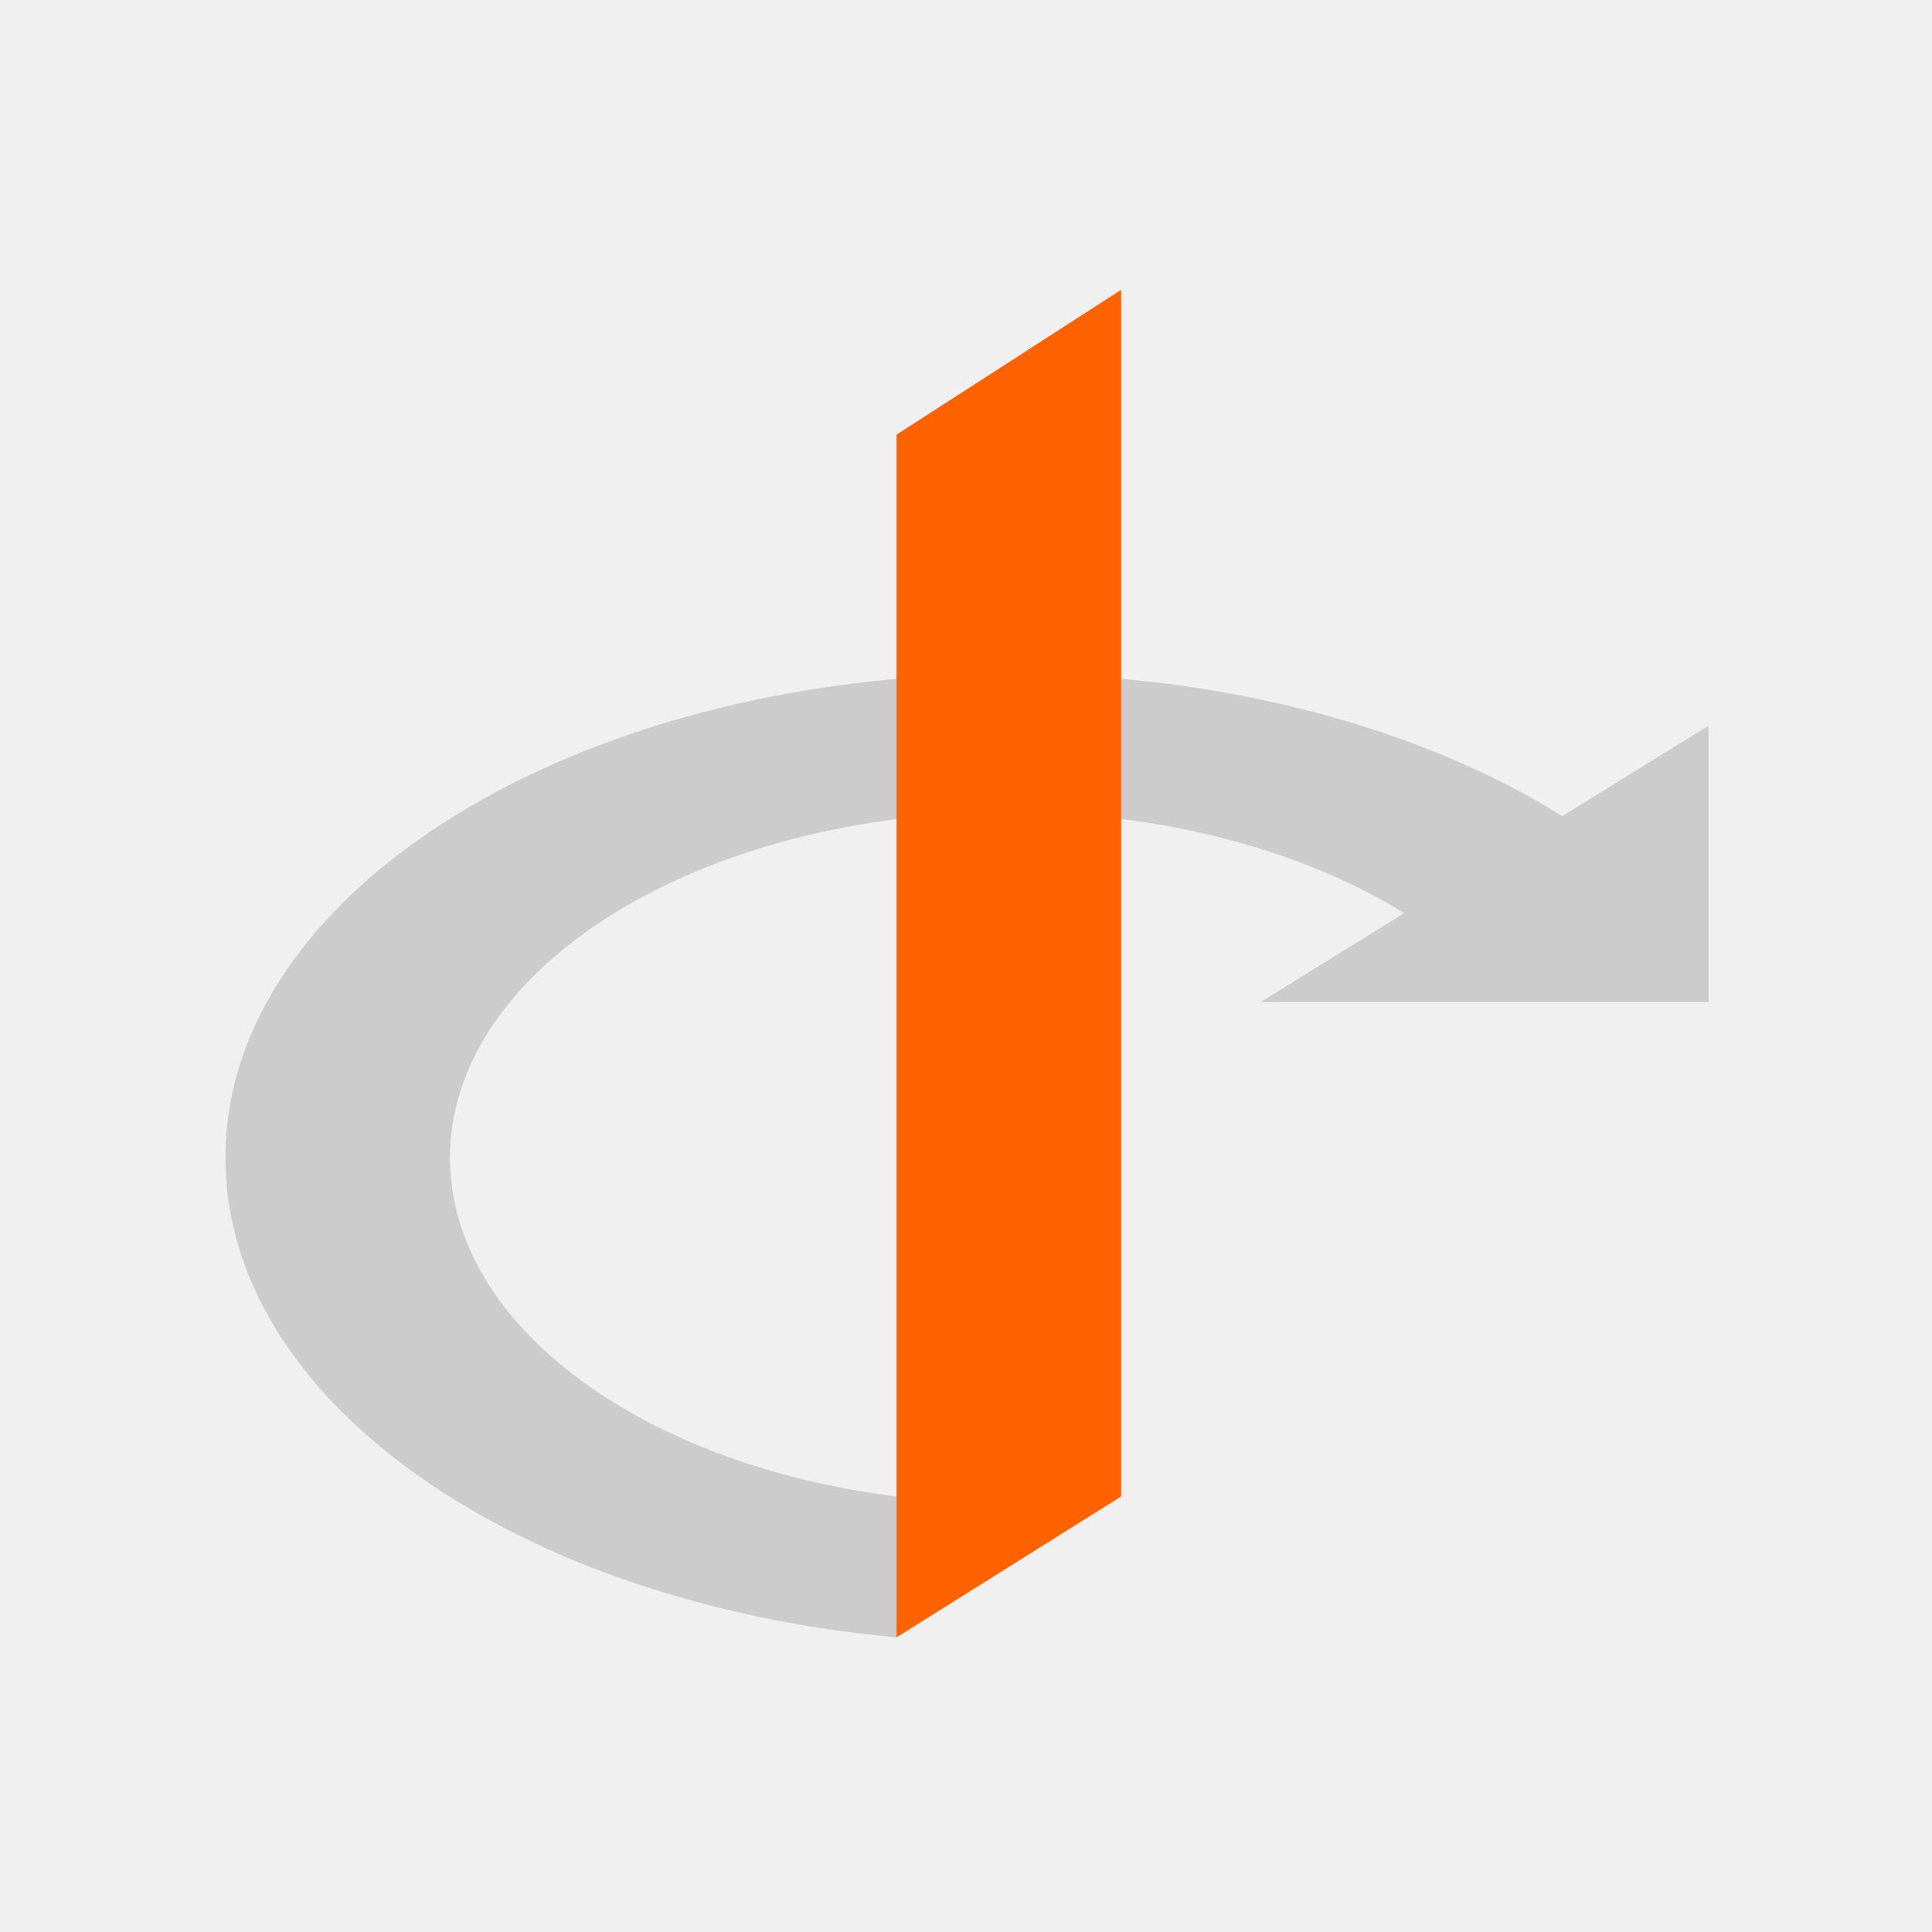
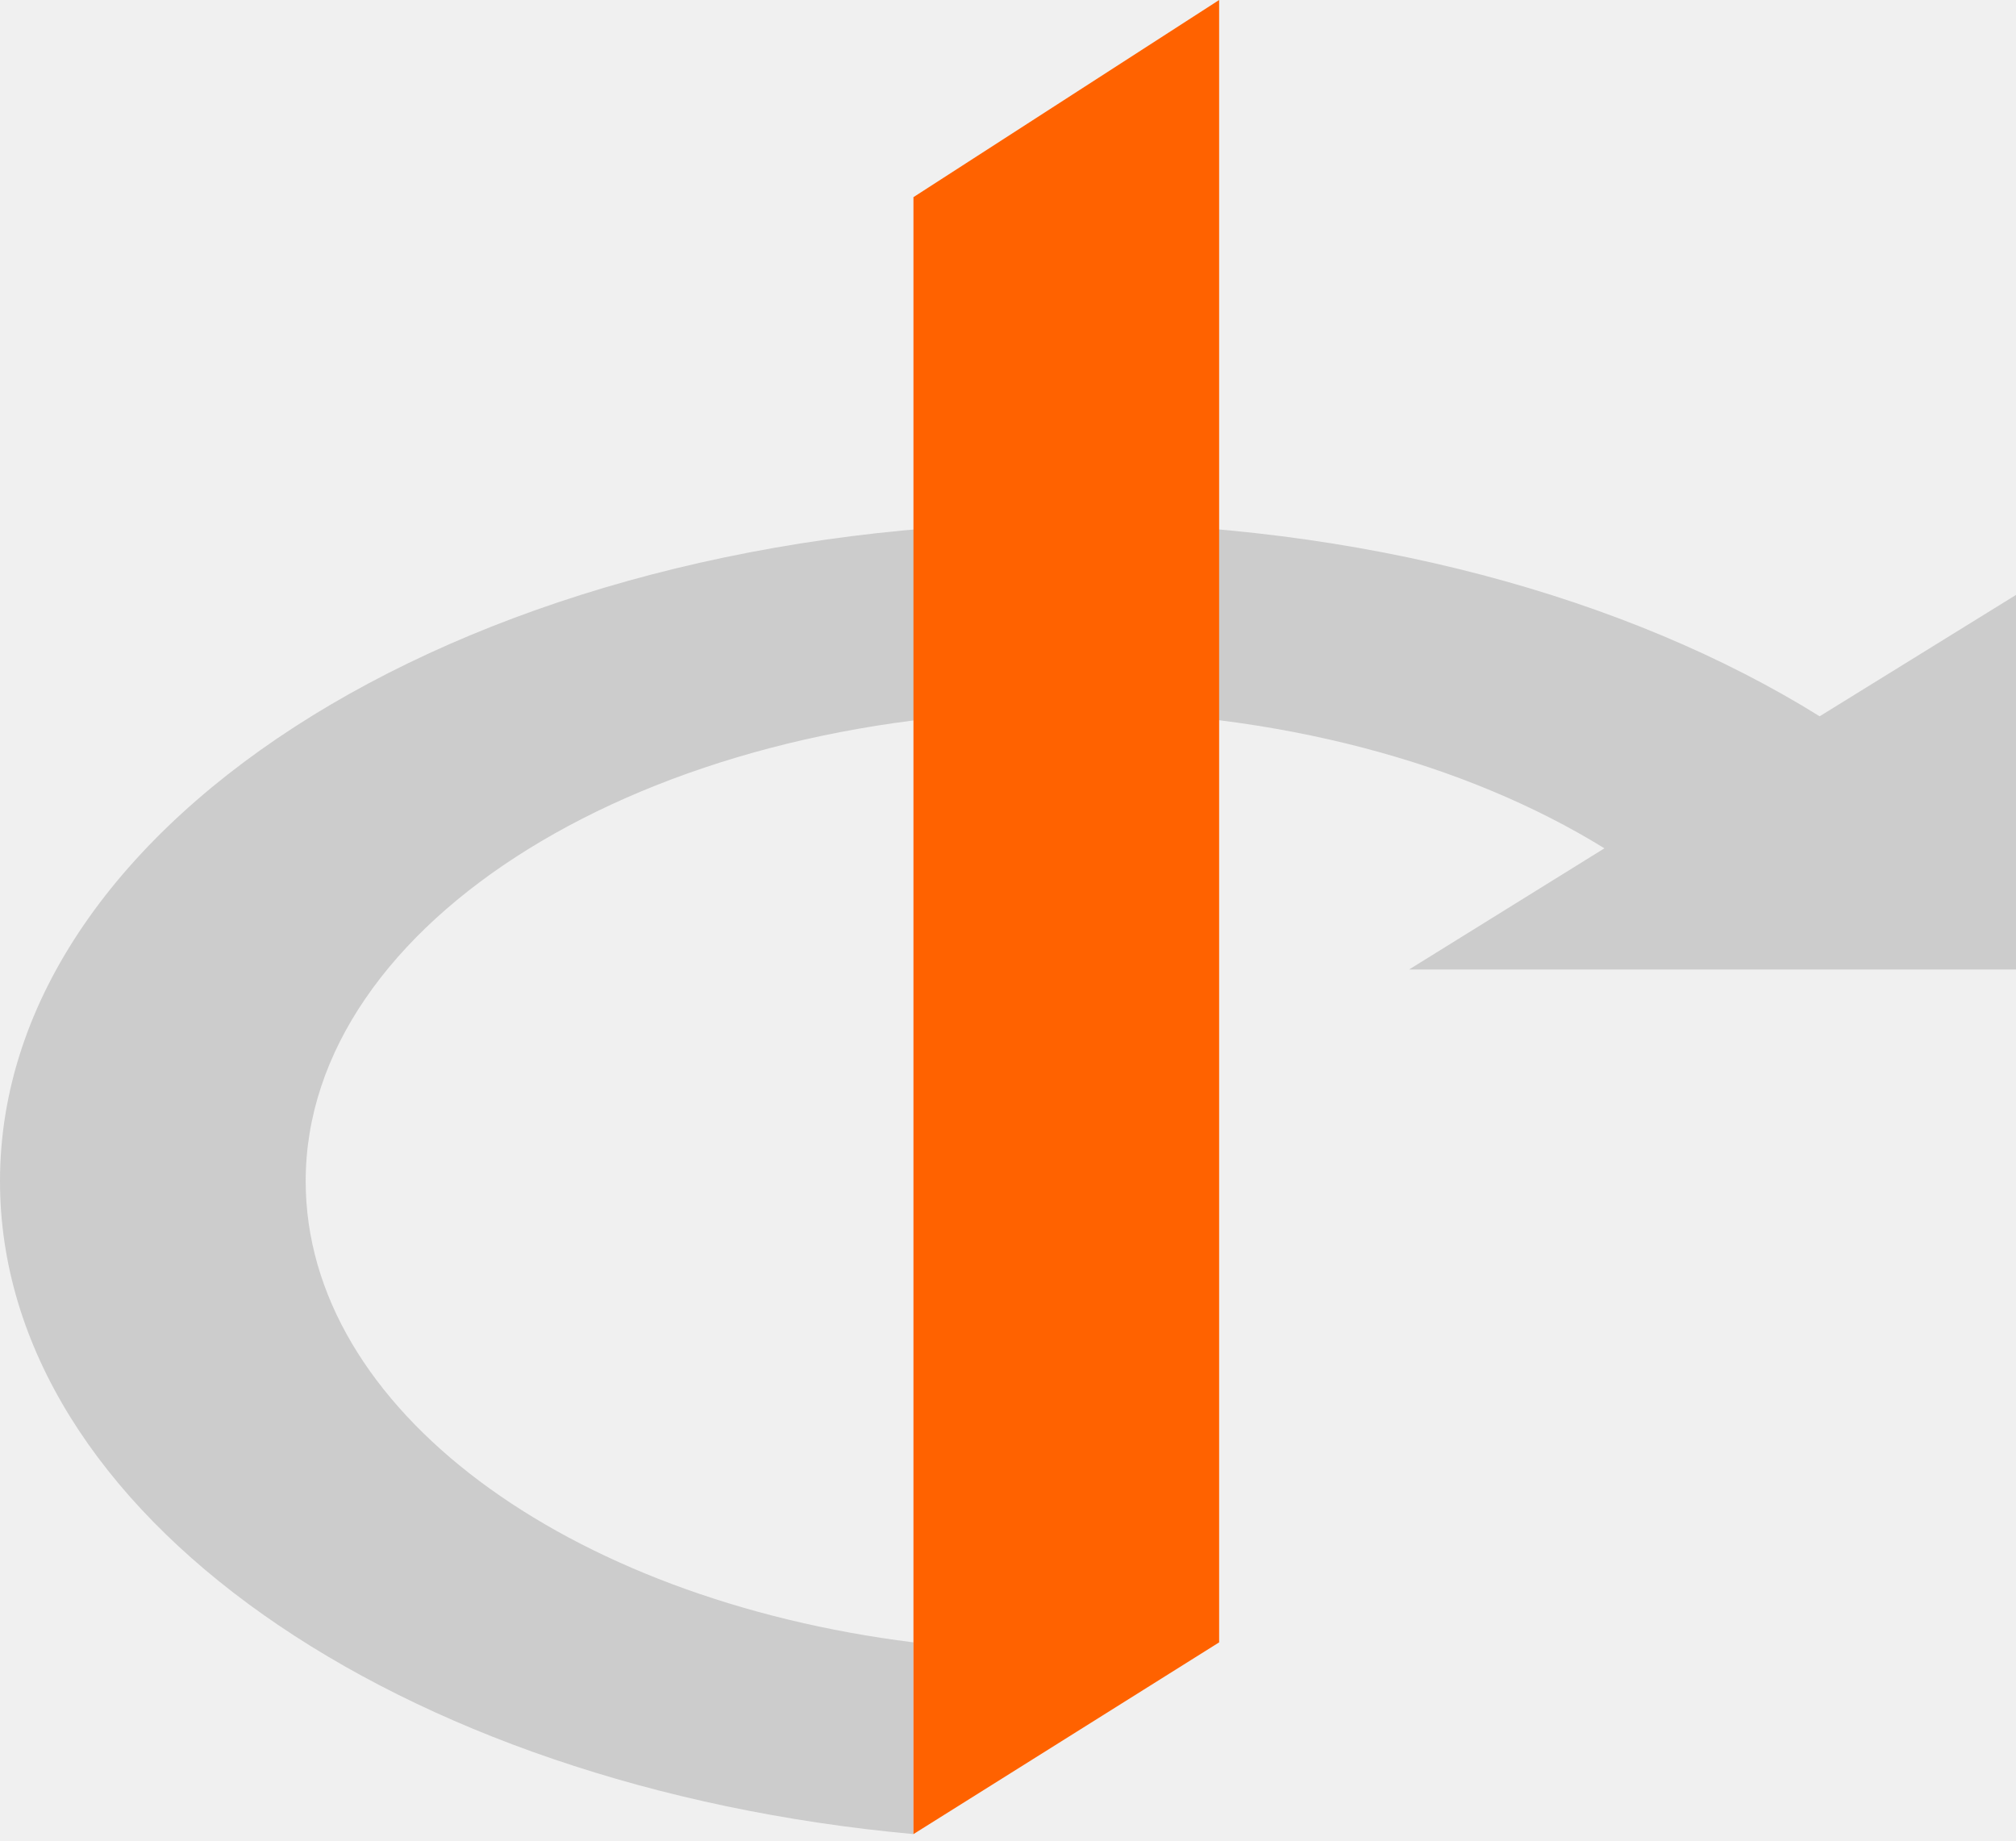
- <svg xmlns="http://www.w3.org/2000/svg" width="120" height="120" viewBox="0 0 120 120" fill="none">
-   <path d="M97.04 50.688C88.29 45.24 76.073 41.855 62.701 41.855C35.792 41.855 14 55.31 14 71.902C14 87.09 32.16 99.554 55.685 101.7V92.95C39.836 90.969 27.95 82.302 27.95 71.902C27.95 60.098 43.468 50.44 62.701 50.44C72.276 50.44 80.944 52.834 87.217 56.713L78.302 62.244H106.12V45.075L97.04 50.688Z" fill="#CCCCCC" />
-   <path d="M55.685 26.997V92.95V101.7L69.635 92.95V18L55.685 26.997Z" fill="#FF6200" />
+ <svg xmlns="http://www.w3.org/2000/svg" width="92" height="84" viewBox="0 0 92 84" fill="none">
+   <g clip-path="url(#clip0_3695_11896)">
+     <path d="M83.04 32.688C74.29 27.24 62.074 23.855 48.701 23.855C21.792 23.855 0 37.31 0 53.902C0 69.09 18.16 81.554 41.685 83.7V74.95C25.836 72.969 13.95 64.302 13.95 53.902C13.95 42.098 29.468 32.44 48.701 32.44C58.276 32.44 66.944 34.834 73.217 38.713L64.302 44.244H92.12V27.075L83.04 32.688Z" fill="#CCCCCC" />
+     <path d="M41.685 8.997V74.95V83.7L55.635 74.95V0L41.685 8.997Z" fill="#FF6200" />
+   </g>
+   <defs>
+     <clipPath id="clip0_3695_11896">
+       <rect width="92" height="84" fill="white" />
+     </clipPath>
+   </defs>
</svg>
